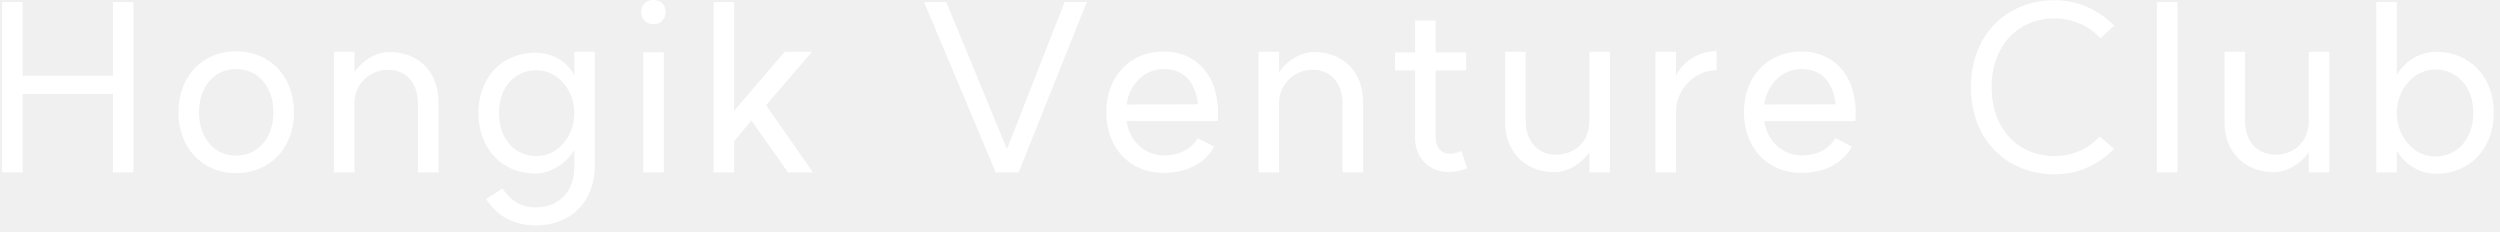
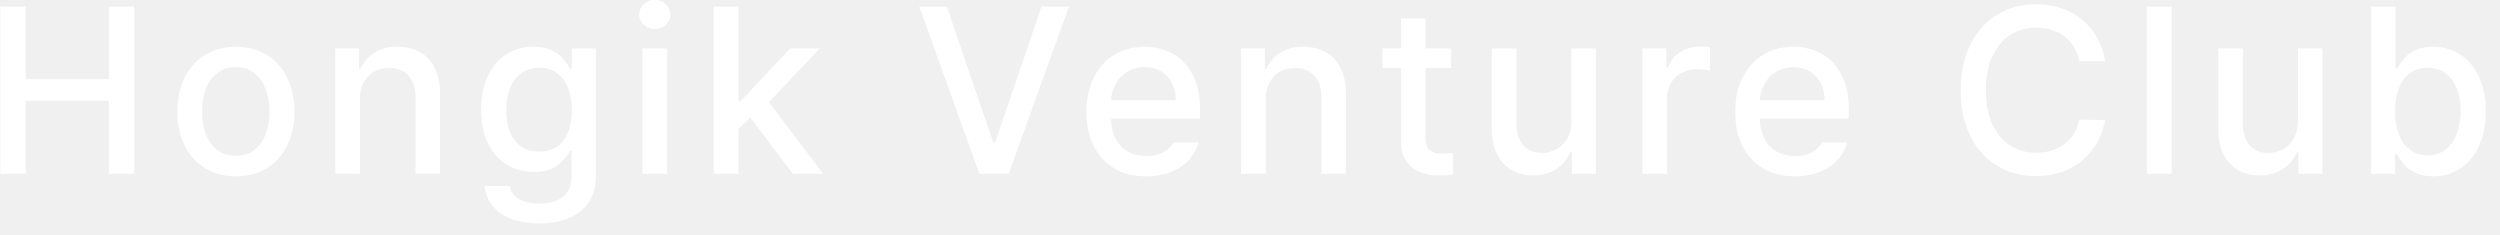
- <svg xmlns="http://www.w3.org/2000/svg" width="151" height="14" viewBox="0 0 151 14" fill="none">
-   <path d="M8.062 0.126V10.414H6.822V5.678H1.368V10.414H0.127V0.126H1.368V4.579H6.822V0.126H8.062ZM14.261 9.399C15.586 9.399 16.516 8.328 16.516 6.778C16.516 5.242 15.586 4.17 14.261 4.17C12.936 4.17 12.02 5.242 12.02 6.778C12.02 8.328 12.936 9.399 14.261 9.399ZM10.78 6.778C10.78 4.621 12.217 3.099 14.261 3.099C16.319 3.099 17.756 4.621 17.756 6.778C17.756 8.934 16.319 10.456 14.261 10.456C12.217 10.456 10.78 8.934 10.78 6.778ZM25.242 6.242C25.242 5.03 24.537 4.213 23.452 4.213C22.268 4.213 21.394 5.143 21.408 6.242V10.414H20.168V3.128H21.408V4.368C21.873 3.649 22.733 3.142 23.522 3.142C25.129 3.142 26.482 4.185 26.482 6.172V10.414H25.242V6.242ZM32.406 9.427C33.703 9.427 34.689 8.229 34.689 6.82C34.689 5.439 33.689 4.241 32.406 4.241C31.067 4.241 30.137 5.298 30.137 6.82C30.137 8.356 31.067 9.427 32.406 9.427ZM28.897 6.82C28.897 4.678 30.32 3.184 32.35 3.184C33.308 3.184 34.224 3.663 34.689 4.551V3.128H35.93V10.033C35.916 12.133 34.534 13.613 32.35 13.613C31.166 13.613 30.081 13.148 29.362 12.02L30.349 11.386C30.884 12.175 31.532 12.528 32.35 12.528C33.816 12.528 34.689 11.513 34.689 10.09V9.061C34.154 9.949 33.181 10.484 32.35 10.484C30.32 10.484 28.897 8.976 28.897 6.82ZM38.852 3.156H40.092V10.414H38.852V3.156ZM38.725 0.718C38.725 0.295 39.035 -0.001 39.472 -0.001C39.895 -0.001 40.205 0.295 40.205 0.718C40.205 1.154 39.895 1.464 39.472 1.464C39.035 1.464 38.725 1.154 38.725 0.718ZM44.34 0.126V6.693L47.398 3.128H49.047L46.271 6.355L49.103 10.414H47.596L45.383 7.271L44.34 8.539V10.414H43.1V0.126H44.34ZM65.641 0.126L61.525 10.414H60.144L55.817 0.126H57.156L60.821 9.004L64.302 0.126H65.641ZM72.359 6.299C72.246 5.256 71.724 4.17 70.301 4.17C69.131 4.17 68.215 5.072 68.046 6.313L72.359 6.299ZM66.82 6.778C66.82 4.621 68.243 3.113 70.273 3.113C72.542 3.113 73.204 4.931 73.26 5.086C73.697 6.186 73.542 7.243 73.542 7.313H68.046C68.215 8.539 69.173 9.385 70.287 9.385C71.809 9.385 72.26 8.455 72.344 8.342L73.331 8.849C73.331 8.849 72.669 10.442 70.273 10.442C68.243 10.442 66.82 8.934 66.82 6.778ZM81.089 6.242C81.089 5.03 80.384 4.213 79.299 4.213C78.115 4.213 77.242 5.143 77.256 6.242V10.414H76.015V3.128H77.256V4.368C77.721 3.649 78.58 3.142 79.37 3.142C80.976 3.142 82.329 4.185 82.329 6.172V10.414H81.089V6.242ZM88.612 10.16C88.33 10.259 88.048 10.386 87.498 10.386C86.314 10.386 85.469 9.54 85.469 8.328V4.255H84.257V3.17H85.469V1.239H86.709V3.17H88.555V4.255H86.709V8.328C86.709 8.892 87.061 9.286 87.555 9.286C87.879 9.3 88.245 9.131 88.273 9.117L88.612 10.16ZM92.152 7.327C92.152 8.525 92.899 9.343 93.97 9.343C95.168 9.343 96 8.511 96 7.313V3.128H97.24V10.414H96V9.188C95.535 9.892 94.661 10.4 93.9 10.4C92.152 10.4 90.912 9.188 90.912 7.426V3.128H92.152V7.327ZM101.23 4.593C101.624 3.705 102.639 3.085 103.682 3.085V4.241C102.315 4.241 101.23 5.453 101.23 6.721V10.414H99.99V3.128H101.23V4.593ZM110.873 6.299C110.76 5.256 110.239 4.17 108.816 4.17C107.646 4.17 106.73 5.072 106.561 6.313L110.873 6.299ZM105.334 6.778C105.334 4.621 106.758 3.113 108.787 3.113C111.056 3.113 111.719 4.931 111.775 5.086C112.212 6.186 112.057 7.243 112.057 7.313H106.561C106.73 8.539 107.688 9.385 108.801 9.385C110.324 9.385 110.774 8.455 110.859 8.342L111.846 8.849C111.846 8.849 111.183 10.442 108.787 10.442C106.758 10.442 105.334 8.934 105.334 6.778ZM124.114 10.527C121.126 10.527 119.04 8.356 119.04 5.27C119.04 2.183 121.126 0.013 124.114 0.013C125.523 0.013 126.777 0.619 127.693 1.549L126.862 2.31C126.199 1.563 125.171 1.112 124.099 1.112C121.845 1.112 120.294 2.803 120.294 5.27C120.294 7.736 121.845 9.427 124.099 9.427C125.213 9.427 126.171 8.962 126.819 8.243L127.693 8.99C126.777 9.921 125.551 10.527 124.114 10.527ZM130.277 0.126H131.518V10.414H130.277V0.126ZM135.603 7.327C135.603 8.525 136.35 9.343 137.421 9.343C138.619 9.343 139.451 8.511 139.451 7.313V3.128H140.691V10.414H139.451V9.188C138.986 9.892 138.112 10.4 137.351 10.4C135.603 10.4 134.363 9.188 134.363 7.426V3.128H135.603V7.327ZM147.133 10.498C146.457 10.498 145.442 10.202 144.766 9.103V10.414H143.525V0.126H144.766V4.523C145.442 3.423 146.457 3.128 147.147 3.128C149.177 3.128 150.628 4.65 150.628 6.806C150.628 8.976 149.177 10.498 147.133 10.498ZM144.766 6.82C144.766 8.272 145.823 9.455 147.077 9.455C148.444 9.455 149.388 8.37 149.388 6.82C149.388 5.27 148.444 4.199 147.077 4.199C145.823 4.199 144.766 5.382 144.766 6.82Z" fill="white" />
+ <svg xmlns="http://www.w3.org/2000/svg" width="149" height="14" viewBox="0 0 149 14" fill="none">
+   <path d="M0.018 0.393H1.532V4.715H6.487V0.393H8.001V10.357H6.487V6.008H1.532V10.357H0.018V0.393ZM14.066 10.509C13.369 10.509 12.756 10.348 12.229 10.027C11.701 9.706 11.293 9.256 11.004 8.678C10.715 8.096 10.57 7.421 10.57 6.655C10.57 5.884 10.715 5.208 11.004 4.625C11.293 4.042 11.701 3.591 12.229 3.269C12.756 2.948 13.369 2.788 14.066 2.788C14.759 2.788 15.369 2.948 15.897 3.269C16.424 3.591 16.83 4.045 17.115 4.632C17.404 5.215 17.548 5.889 17.548 6.655C17.548 7.421 17.404 8.096 17.115 8.678C16.83 9.256 16.424 9.706 15.897 10.027C15.369 10.348 14.759 10.509 14.066 10.509ZM14.066 9.284C14.502 9.284 14.869 9.167 15.167 8.933C15.465 8.699 15.688 8.385 15.835 7.99C15.986 7.591 16.062 7.146 16.062 6.655C16.062 6.164 15.986 5.719 15.835 5.32C15.688 4.916 15.463 4.595 15.16 4.357C14.862 4.118 14.497 3.999 14.066 3.999C13.626 3.999 13.252 4.118 12.944 4.357C12.642 4.595 12.415 4.916 12.263 5.32C12.116 5.719 12.043 6.164 12.043 6.655C12.043 7.146 12.116 7.591 12.263 7.99C12.415 8.385 12.642 8.699 12.944 8.933C13.252 9.167 13.626 9.284 14.066 9.284ZM21.453 10.357H19.98V2.884H21.398V4.109H21.48C21.664 3.696 21.941 3.373 22.313 3.139C22.684 2.905 23.141 2.788 23.682 2.788C24.201 2.788 24.65 2.896 25.031 3.111C25.412 3.322 25.705 3.639 25.912 4.061C26.123 4.483 26.228 4.999 26.228 5.609V10.357H24.769V5.788C24.769 5.247 24.63 4.822 24.35 4.515C24.07 4.208 23.682 4.054 23.187 4.054C22.852 4.054 22.551 4.127 22.285 4.274C22.024 4.421 21.82 4.637 21.673 4.921C21.526 5.201 21.453 5.536 21.453 5.926V10.357ZM32.142 13.316C31.518 13.316 30.968 13.227 30.491 13.048C30.018 12.869 29.642 12.612 29.362 12.277C29.087 11.943 28.926 11.546 28.88 11.087H30.38C30.449 11.431 30.637 11.69 30.945 11.864C31.252 12.043 31.656 12.133 32.156 12.133C32.761 12.133 33.232 11.998 33.566 11.727C33.901 11.456 34.069 11.036 34.069 10.467V8.995H33.972C33.784 9.339 33.525 9.635 33.195 9.883C32.869 10.126 32.404 10.247 31.798 10.247C31.206 10.247 30.672 10.103 30.195 9.814C29.722 9.525 29.35 9.1 29.08 8.541C28.809 7.981 28.674 7.316 28.674 6.545C28.674 5.77 28.807 5.1 29.073 4.536C29.344 3.967 29.715 3.533 30.188 3.235C30.665 2.937 31.206 2.788 31.812 2.788C32.238 2.788 32.594 2.859 32.878 3.001C33.167 3.139 33.39 3.299 33.546 3.483C33.702 3.662 33.849 3.866 33.986 4.095H34.083V2.884H35.514V10.523C35.514 11.142 35.37 11.66 35.081 12.078C34.791 12.495 34.395 12.805 33.89 13.007C33.385 13.213 32.803 13.316 32.142 13.316ZM32.128 9.036C32.752 9.036 33.234 8.821 33.573 8.389C33.913 7.953 34.083 7.348 34.083 6.573C34.083 6.063 34.007 5.618 33.856 5.238C33.704 4.857 33.482 4.563 33.188 4.357C32.894 4.146 32.541 4.04 32.128 4.04C31.706 4.04 31.348 4.15 31.055 4.37C30.761 4.586 30.541 4.887 30.394 5.272C30.247 5.653 30.174 6.086 30.174 6.573C30.174 7.063 30.247 7.495 30.394 7.866C30.546 8.233 30.768 8.52 31.062 8.726C31.355 8.933 31.711 9.036 32.128 9.036ZM38.29 2.884H39.762V10.357H38.29V2.884ZM39.033 1.728C38.868 1.728 38.712 1.689 38.565 1.611C38.423 1.533 38.308 1.427 38.221 1.294C38.138 1.161 38.097 1.017 38.097 0.861C38.097 0.705 38.138 0.56 38.221 0.427C38.308 0.294 38.423 0.189 38.565 0.111C38.712 0.033 38.868 -0.006 39.033 -0.006C39.198 -0.006 39.349 0.033 39.487 0.111C39.629 0.189 39.742 0.294 39.824 0.427C39.911 0.56 39.955 0.705 39.955 0.861C39.955 1.017 39.911 1.161 39.824 1.294C39.742 1.427 39.629 1.533 39.487 1.611C39.349 1.689 39.198 1.728 39.033 1.728ZM42.538 0.393H44.011V6.036H44.135L47.094 2.884H48.855L45.834 6.091L49.062 10.357H47.259L44.72 6.999L44.011 7.701V10.357H42.538V0.393ZM59.196 8.499H59.306L62.073 0.393H63.711L60.118 10.357H58.371L54.792 0.393H56.43L59.196 8.499ZM68.303 10.509C67.578 10.509 66.948 10.351 66.411 10.034C65.879 9.717 65.468 9.27 65.179 8.692C64.894 8.114 64.752 7.44 64.752 6.669C64.752 5.907 64.894 5.233 65.179 4.646C65.468 4.059 65.874 3.602 66.397 3.276C66.92 2.951 67.523 2.788 68.207 2.788C68.808 2.788 69.358 2.918 69.858 3.18C70.359 3.441 70.76 3.854 71.063 4.419C71.37 4.978 71.524 5.687 71.524 6.545V7.068H66.211C66.225 7.531 66.319 7.933 66.493 8.272C66.672 8.607 66.918 8.862 67.23 9.036C67.542 9.21 67.904 9.298 68.317 9.298C68.716 9.298 69.053 9.224 69.329 9.077C69.604 8.926 69.808 8.729 69.941 8.486H71.427C71.317 8.889 71.12 9.245 70.836 9.552C70.551 9.855 70.191 10.091 69.755 10.261C69.324 10.426 68.84 10.509 68.303 10.509ZM70.079 5.967C70.079 5.586 70.001 5.247 69.845 4.949C69.693 4.65 69.478 4.419 69.198 4.253C68.918 4.084 68.592 3.999 68.221 3.999C67.84 3.999 67.5 4.088 67.202 4.267C66.909 4.442 66.677 4.68 66.507 4.983C66.337 5.281 66.241 5.609 66.218 5.967H70.079ZM75.442 10.357H73.969V2.884H75.387V4.109H75.469C75.653 3.696 75.93 3.373 76.302 3.139C76.674 2.905 77.13 2.788 77.671 2.788C78.19 2.788 78.639 2.896 79.02 3.111C79.401 3.322 79.695 3.639 79.901 4.061C80.112 4.483 80.218 4.999 80.218 5.609V10.357H78.759V5.788C78.759 5.247 78.619 4.822 78.339 4.515C78.059 4.208 77.671 4.054 77.176 4.054C76.841 4.054 76.54 4.127 76.275 4.274C76.013 4.421 75.809 4.637 75.662 4.921C75.515 5.201 75.442 5.536 75.442 5.926V10.357ZM86.489 4.054H84.961V8.155C84.961 8.536 85.039 8.798 85.195 8.94C85.356 9.077 85.576 9.151 85.856 9.16C85.984 9.16 86.186 9.151 86.462 9.133C86.489 9.123 86.535 9.119 86.599 9.119V10.399C86.324 10.435 86.017 10.454 85.677 10.454C85.278 10.454 84.913 10.38 84.583 10.234C84.253 10.087 83.989 9.864 83.792 9.566C83.594 9.263 83.498 8.894 83.503 8.458V4.054H82.401V2.884H83.503V1.095H84.961V2.884H86.489V4.054ZM93.655 2.884H95.114V10.357H93.683V9.064H93.6C93.421 9.481 93.139 9.818 92.754 10.075C92.368 10.328 91.907 10.454 91.371 10.454C90.884 10.454 90.455 10.346 90.084 10.13C89.712 9.915 89.423 9.596 89.217 9.174C89.01 8.752 88.907 8.238 88.907 7.632V2.884H90.38V7.453C90.38 7.788 90.444 8.082 90.572 8.334C90.701 8.587 90.877 8.782 91.102 8.919C91.332 9.052 91.595 9.119 91.894 9.119C92.178 9.119 92.456 9.05 92.726 8.912C92.997 8.77 93.219 8.559 93.394 8.279C93.568 7.995 93.655 7.651 93.655 7.247V2.884ZM97.89 2.884H99.308V4.068H99.39C99.528 3.669 99.769 3.354 100.113 3.125C100.457 2.891 100.849 2.774 101.289 2.774C101.5 2.774 101.707 2.783 101.909 2.801V4.205C101.826 4.187 101.709 4.169 101.558 4.15C101.411 4.132 101.271 4.123 101.138 4.123C100.803 4.123 100.5 4.196 100.23 4.343C99.959 4.485 99.746 4.685 99.59 4.942C99.438 5.194 99.363 5.481 99.363 5.802V10.357H97.89V2.884ZM106.969 10.509C106.244 10.509 105.614 10.351 105.077 10.034C104.545 9.717 104.134 9.27 103.845 8.692C103.561 8.114 103.418 7.44 103.418 6.669C103.418 5.907 103.561 5.233 103.845 4.646C104.134 4.059 104.54 3.602 105.063 3.276C105.586 2.951 106.189 2.788 106.873 2.788C107.474 2.788 108.024 2.918 108.524 3.18C109.024 3.441 109.426 3.854 109.729 4.419C110.036 4.978 110.19 5.687 110.19 6.545V7.068H104.877C104.891 7.531 104.985 7.933 105.159 8.272C105.338 8.607 105.584 8.862 105.896 9.036C106.208 9.21 106.57 9.298 106.983 9.298C107.382 9.298 107.719 9.224 107.995 9.077C108.27 8.926 108.474 8.729 108.607 8.486H110.093C109.983 8.889 109.786 9.245 109.502 9.552C109.217 9.855 108.857 10.091 108.421 10.261C107.99 10.426 107.506 10.509 106.969 10.509ZM108.745 5.967C108.745 5.586 108.667 5.247 108.511 4.949C108.359 4.65 108.144 4.419 107.864 4.253C107.584 4.084 107.258 3.999 106.887 3.999C106.506 3.999 106.166 4.088 105.868 4.267C105.575 4.442 105.343 4.68 105.173 4.983C105.003 5.281 104.907 5.609 104.884 5.967H108.745ZM123.93 3.641C123.848 3.224 123.685 2.866 123.442 2.568C123.198 2.265 122.896 2.035 122.533 1.879C122.175 1.723 121.783 1.645 121.357 1.645C120.778 1.645 120.262 1.792 119.808 2.086C119.354 2.375 118.998 2.799 118.742 3.359C118.485 3.919 118.356 4.591 118.356 5.375C118.356 6.16 118.485 6.834 118.742 7.398C119.003 7.958 119.359 8.382 119.808 8.671C120.262 8.96 120.778 9.105 121.357 9.105C121.779 9.105 122.169 9.029 122.526 8.878C122.884 8.722 123.185 8.497 123.428 8.204C123.676 7.905 123.843 7.55 123.93 7.137L125.458 7.151C125.352 7.802 125.112 8.382 124.735 8.892C124.364 9.396 123.884 9.791 123.297 10.075C122.714 10.355 122.063 10.495 121.343 10.495C120.476 10.495 119.703 10.289 119.024 9.876C118.345 9.463 117.813 8.871 117.427 8.1C117.046 7.325 116.856 6.417 116.856 5.375C116.856 4.334 117.049 3.428 117.434 2.657C117.819 1.882 118.352 1.288 119.031 0.875C119.71 0.462 120.48 0.255 121.343 0.255C122.045 0.255 122.687 0.391 123.27 0.661C123.852 0.927 124.334 1.315 124.715 1.824C125.096 2.334 125.343 2.939 125.458 3.641H123.93ZM129.431 10.357H127.958V0.393H129.431V10.357ZM136.955 2.884H138.414V10.357H136.983V9.064H136.9C136.721 9.481 136.439 9.818 136.054 10.075C135.668 10.328 135.207 10.454 134.67 10.454C134.184 10.454 133.755 10.346 133.384 10.13C133.012 9.915 132.723 9.596 132.516 9.174C132.31 8.752 132.207 8.238 132.207 7.632V2.884H133.679V7.453C133.679 7.788 133.744 8.082 133.872 8.334C134.001 8.587 134.177 8.782 134.402 8.919C134.631 9.052 134.895 9.119 135.193 9.119C135.478 9.119 135.755 9.05 136.026 8.912C136.297 8.77 136.519 8.559 136.694 8.279C136.868 7.995 136.955 7.651 136.955 7.247V2.884ZM141.314 0.393H142.772V4.095H142.855C142.993 3.861 143.137 3.655 143.289 3.476C143.44 3.297 143.658 3.139 143.942 3.001C144.227 2.859 144.58 2.788 145.002 2.788C145.608 2.788 146.149 2.941 146.626 3.249C147.103 3.556 147.477 4.001 147.748 4.584C148.018 5.162 148.154 5.848 148.154 6.641C148.154 7.43 148.018 8.116 147.748 8.699C147.482 9.282 147.11 9.729 146.633 10.041C146.16 10.353 145.621 10.509 145.016 10.509C144.598 10.509 144.245 10.44 143.956 10.302C143.672 10.16 143.449 9.997 143.289 9.814C143.128 9.626 142.983 9.417 142.855 9.188H142.745V10.357H141.314V0.393ZM142.745 6.614C142.745 7.137 142.821 7.598 142.972 7.997C143.123 8.396 143.346 8.706 143.64 8.926C143.933 9.146 144.282 9.256 144.686 9.256C145.103 9.256 145.459 9.144 145.752 8.919C146.05 8.69 146.275 8.376 146.427 7.976C146.578 7.577 146.654 7.123 146.654 6.614C146.654 6.114 146.578 5.671 146.427 5.286C146.28 4.896 146.057 4.591 145.759 4.37C145.465 4.15 145.108 4.04 144.686 4.04C144.273 4.04 143.922 4.146 143.633 4.357C143.344 4.568 143.123 4.868 142.972 5.258C142.821 5.644 142.745 6.095 142.745 6.614Z" fill="white" />
</svg>
